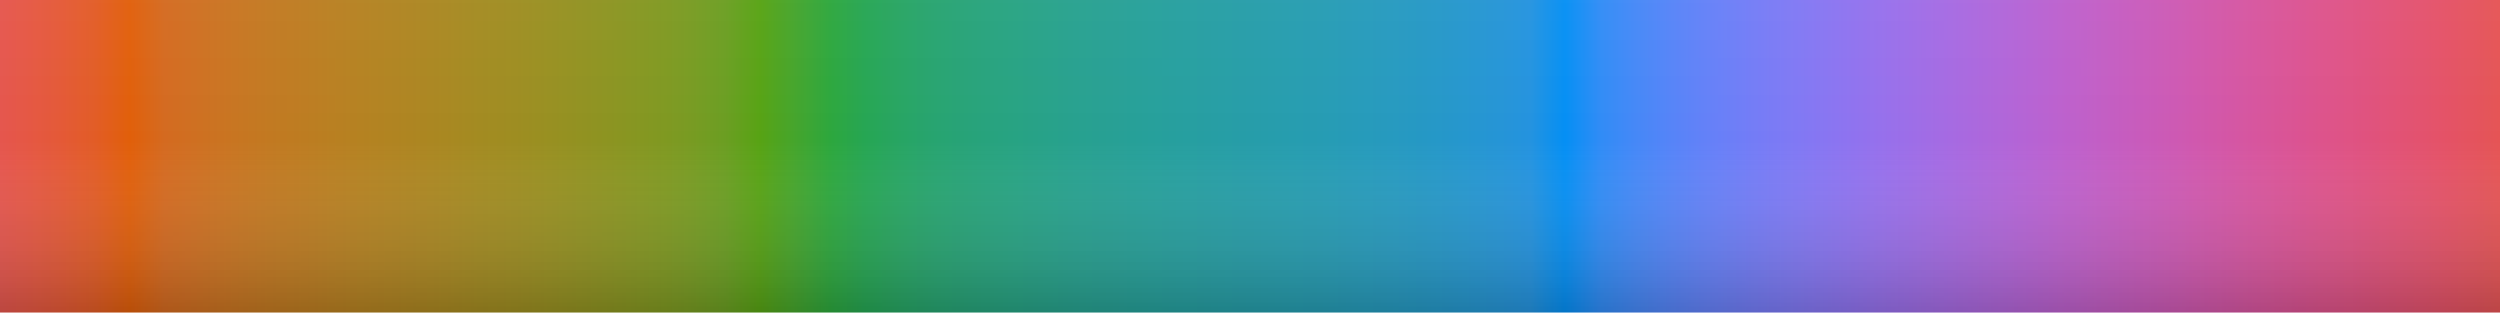
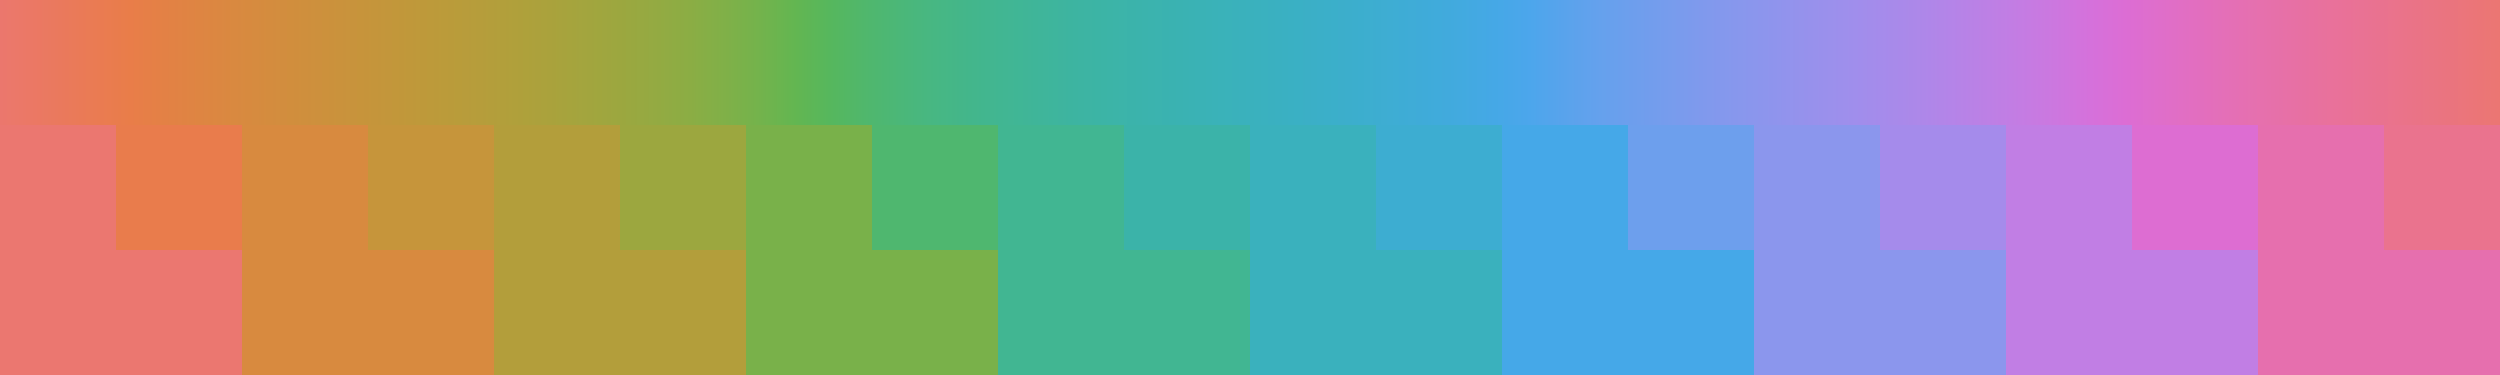
- <svg xmlns="http://www.w3.org/2000/svg" viewBox="0 0 1600 200" preserveAspectRatio="none" role="img" aria-label="a perceptually-uniform hue sweep, painted through OKLCh">
+ <svg xmlns="http://www.w3.org/2000/svg" viewBox="0 0 1600 240" preserveAspectRatio="none" role="img" aria-label="an OKLCh hue sweep shown continuously, in 20 steps, and in 10 steps">
  <defs>
-     <linearGradient id="hue" x1="0" y1="0" x2="1" y2="0">
-       <stop offset="0.00%" stop-color="#e55551" />
-       <stop offset="1.39%" stop-color="#e55745" />
-       <stop offset="2.78%" stop-color="#e45937" />
-       <stop offset="4.17%" stop-color="#e25c26" />
-       <stop offset="5.56%" stop-color="#e15f0a" />
-       <stop offset="6.94%" stop-color="#d46a20" />
-       <stop offset="8.33%" stop-color="#ce7021" />
-       <stop offset="9.72%" stop-color="#c87521" />
-       <stop offset="11.11%" stop-color="#c27921" />
-       <stop offset="12.50%" stop-color="#bd7c21" />
-       <stop offset="13.89%" stop-color="#b88021" />
-       <stop offset="15.28%" stop-color="#b38321" />
-       <stop offset="16.67%" stop-color="#ae8521" />
-       <stop offset="18.06%" stop-color="#a98821" />
-       <stop offset="19.44%" stop-color="#a38b21" />
-       <stop offset="20.83%" stop-color="#9e8d21" />
-       <stop offset="22.22%" stop-color="#989021" />
-       <stop offset="23.61%" stop-color="#919221" />
-       <stop offset="25.00%" stop-color="#8a9521" />
-       <stop offset="26.39%" stop-color="#829821" />
-       <stop offset="27.78%" stop-color="#789b22" />
-       <stop offset="29.17%" stop-color="#6b9e22" />
-       <stop offset="30.56%" stop-color="#57a314" />
-       <stop offset="31.94%" stop-color="#45a52c" />
-       <stop offset="33.33%" stop-color="#2da73d" />
-       <stop offset="34.72%" stop-color="#26a653" />
-       <stop offset="36.11%" stop-color="#27a563" />
-       <stop offset="37.50%" stop-color="#27a470" />
-       <stop offset="38.89%" stop-color="#27a379" />
-       <stop offset="40.28%" stop-color="#27a381" />
-       <stop offset="41.67%" stop-color="#27a288" />
-       <stop offset="43.06%" stop-color="#27a18f" />
-       <stop offset="44.44%" stop-color="#27a094" />
-       <stop offset="45.83%" stop-color="#26a09a" />
-       <stop offset="47.22%" stop-color="#269f9f" />
-       <stop offset="48.61%" stop-color="#269ea4" />
-       <stop offset="50.00%" stop-color="#269da9" />
-       <stop offset="51.39%" stop-color="#269dae" />
-       <stop offset="52.78%" stop-color="#269cb3" />
-       <stop offset="54.17%" stop-color="#269bb9" />
-       <stop offset="55.56%" stop-color="#269abf" />
-       <stop offset="56.94%" stop-color="#2598c5" />
-       <stop offset="58.33%" stop-color="#2597cd" />
-       <stop offset="59.72%" stop-color="#2595d5" />
-       <stop offset="61.11%" stop-color="#2493df" />
-       <stop offset="62.50%" stop-color="#048ff4" />
-       <stop offset="63.89%" stop-color="#308cf6" />
-       <stop offset="65.28%" stop-color="#4588f7" />
-       <stop offset="66.67%" stop-color="#5584f8" />
-       <stop offset="68.06%" stop-color="#6381f8" />
-       <stop offset="69.44%" stop-color="#6f7df7" />
-       <stop offset="70.83%" stop-color="#7a7af5" />
-       <stop offset="72.22%" stop-color="#8477f3" />
-       <stop offset="73.61%" stop-color="#8d73f0" />
-       <stop offset="75.00%" stop-color="#9670ec" />
-       <stop offset="76.39%" stop-color="#9e6de7" />
-       <stop offset="77.78%" stop-color="#a66ae2" />
-       <stop offset="79.17%" stop-color="#ad67dc" />
-       <stop offset="80.56%" stop-color="#b464d6" />
-       <stop offset="81.94%" stop-color="#bb61cf" />
-       <stop offset="83.33%" stop-color="#c15fc7" />
-       <stop offset="84.72%" stop-color="#c65cbf" />
-       <stop offset="86.11%" stop-color="#cb5ab7" />
-       <stop offset="87.50%" stop-color="#d058ae" />
-       <stop offset="88.89%" stop-color="#d456a5" />
-       <stop offset="90.28%" stop-color="#d8559b" />
-       <stop offset="91.67%" stop-color="#db5392" />
-       <stop offset="93.06%" stop-color="#de5388" />
-       <stop offset="94.44%" stop-color="#e0527d" />
-       <stop offset="95.83%" stop-color="#e25273" />
-       <stop offset="97.22%" stop-color="#e45268" />
-       <stop offset="98.61%" stop-color="#e4535d" />
-       <stop offset="100.00%" stop-color="#e55551" />
+     <linearGradient id="continuous" x1="0" y1="0" x2="1" y2="0">
+       <stop offset="0.00%" stop-color="#eb7770" />
+       <stop offset="1.39%" stop-color="#eb7867" />
+       <stop offset="2.78%" stop-color="#ea795d" />
+       <stop offset="4.17%" stop-color="#ea7b53" />
+       <stop offset="5.56%" stop-color="#e97d49" />
+       <stop offset="6.94%" stop-color="#e38145" />
+       <stop offset="8.33%" stop-color="#de8542" />
+       <stop offset="9.72%" stop-color="#d98940" />
+       <stop offset="11.11%" stop-color="#d48c3e" />
+       <stop offset="12.50%" stop-color="#cf8f3d" />
+       <stop offset="13.89%" stop-color="#ca923c" />
+       <stop offset="15.28%" stop-color="#c5953b" />
+       <stop offset="16.67%" stop-color="#c0983a" />
+       <stop offset="18.06%" stop-color="#bb9b3a" />
+       <stop offset="19.44%" stop-color="#b69d3b" />
+       <stop offset="20.83%" stop-color="#b0a03b" />
+       <stop offset="22.22%" stop-color="#aaa23c" />
+       <stop offset="23.61%" stop-color="#a3a53e" />
+       <stop offset="25.00%" stop-color="#9ca73f" />
+       <stop offset="26.39%" stop-color="#94aa42" />
+       <stop offset="27.78%" stop-color="#8bad44" />
+       <stop offset="29.17%" stop-color="#80b048" />
+       <stop offset="30.56%" stop-color="#73b34c" />
+       <stop offset="31.94%" stop-color="#63b651" />
+       <stop offset="33.33%" stop-color="#56b75d" />
+       <stop offset="34.72%" stop-color="#50b76c" />
+       <stop offset="36.11%" stop-color="#4bb778" />
+       <stop offset="37.50%" stop-color="#47b783" />
+       <stop offset="38.89%" stop-color="#43b68b" />
+       <stop offset="40.28%" stop-color="#41b693" />
+       <stop offset="41.67%" stop-color="#3fb59a" />
+       <stop offset="43.06%" stop-color="#3db4a1" />
+       <stop offset="44.44%" stop-color="#3cb4a7" />
+       <stop offset="45.83%" stop-color="#3bb3ad" />
+       <stop offset="47.22%" stop-color="#3ab2b2" />
+       <stop offset="48.61%" stop-color="#3ab2b8" />
+       <stop offset="50.00%" stop-color="#3ab1bd" />
+       <stop offset="51.39%" stop-color="#3ab0c2" />
+       <stop offset="52.78%" stop-color="#3bafc8" />
+       <stop offset="54.17%" stop-color="#3caecd" />
+       <stop offset="55.56%" stop-color="#3eadd3" />
+       <stop offset="56.94%" stop-color="#3fabd9" />
+       <stop offset="58.33%" stop-color="#42aadf" />
+       <stop offset="59.72%" stop-color="#45a8e6" />
+       <stop offset="61.11%" stop-color="#4ca6ec" />
+       <stop offset="62.50%" stop-color="#59a3ec" />
+       <stop offset="63.89%" stop-color="#65a1ed" />
+       <stop offset="65.28%" stop-color="#6e9eed" />
+       <stop offset="66.67%" stop-color="#779ced" />
+       <stop offset="68.06%" stop-color="#8099ed" />
+       <stop offset="69.44%" stop-color="#8897ed" />
+       <stop offset="70.83%" stop-color="#8f94ed" />
+       <stop offset="72.22%" stop-color="#9791ec" />
+       <stop offset="73.61%" stop-color="#9e8fec" />
+       <stop offset="75.00%" stop-color="#a58beb" />
+       <stop offset="76.39%" stop-color="#ac88e9" />
+       <stop offset="77.78%" stop-color="#b484e8" />
+       <stop offset="79.17%" stop-color="#bc80e5" />
+       <stop offset="80.56%" stop-color="#c47ce3" />
+       <stop offset="81.94%" stop-color="#cc77df" />
+       <stop offset="83.33%" stop-color="#d571db" />
+       <stop offset="84.72%" stop-color="#dc6dd4" />
+       <stop offset="86.11%" stop-color="#df6eca" />
+       <stop offset="87.50%" stop-color="#e26ec0" />
+       <stop offset="88.89%" stop-color="#e46fb6" />
+       <stop offset="90.28%" stop-color="#e670ac" />
+       <stop offset="91.67%" stop-color="#e770a3" />
+       <stop offset="93.06%" stop-color="#e9719a" />
+       <stop offset="94.44%" stop-color="#e97292" />
+       <stop offset="95.83%" stop-color="#ea7389" />
+       <stop offset="97.22%" stop-color="#ea7481" />
+       <stop offset="98.61%" stop-color="#eb7578" />
+       <stop offset="100.00%" stop-color="#eb7770" />
    </linearGradient>
-     <linearGradient id="sheen" x1="0" y1="0" x2="0" y2="1">
-       <stop offset="0" stop-color="#fff" stop-opacity=".03" />
-       <stop offset=".45" stop-color="#fff" stop-opacity="0" />
-       <stop offset="1" stop-color="#000" stop-opacity=".18" />
+     <linearGradient id="steps20" x1="0" y1="0" x2="1" y2="0">
+       <stop offset="0.00%" stop-color="#eb7770" />
+       <stop offset="5.00%" stop-color="#eb7770" />
+       <stop offset="5.00%" stop-color="#e97c4c" />
+       <stop offset="10.00%" stop-color="#e97c4c" />
+       <stop offset="10.00%" stop-color="#d88a3f" />
+       <stop offset="15.00%" stop-color="#d88a3f" />
+       <stop offset="15.00%" stop-color="#c6953b" />
+       <stop offset="20.00%" stop-color="#c6953b" />
+       <stop offset="20.00%" stop-color="#b39e3b" />
+       <stop offset="25.00%" stop-color="#b39e3b" />
+       <stop offset="25.00%" stop-color="#9ca73f" />
+       <stop offset="30.00%" stop-color="#9ca73f" />
+       <stop offset="30.00%" stop-color="#79b14a" />
+       <stop offset="35.00%" stop-color="#79b14a" />
+       <stop offset="35.00%" stop-color="#4fb76f" />
+       <stop offset="40.00%" stop-color="#4fb76f" />
+       <stop offset="40.00%" stop-color="#41b692" />
+       <stop offset="45.00%" stop-color="#41b692" />
+       <stop offset="45.00%" stop-color="#3bb3a9" />
+       <stop offset="50.00%" stop-color="#3bb3a9" />
+       <stop offset="50.00%" stop-color="#3ab1bd" />
+       <stop offset="55.00%" stop-color="#3ab1bd" />
+       <stop offset="55.00%" stop-color="#3dadd1" />
+       <stop offset="60.00%" stop-color="#3dadd1" />
+       <stop offset="60.00%" stop-color="#45a8e8" />
+       <stop offset="65.00%" stop-color="#45a8e8" />
+       <stop offset="65.00%" stop-color="#6d9fed" />
+       <stop offset="70.00%" stop-color="#6d9fed" />
+       <stop offset="70.00%" stop-color="#8b96ed" />
+       <stop offset="75.00%" stop-color="#8b96ed" />
+       <stop offset="75.00%" stop-color="#a58beb" />
+       <stop offset="80.00%" stop-color="#a58beb" />
+       <stop offset="80.00%" stop-color="#c17ee4" />
+       <stop offset="85.00%" stop-color="#c17ee4" />
+       <stop offset="85.00%" stop-color="#dd6dd2" />
+       <stop offset="90.00%" stop-color="#dd6dd2" />
+       <stop offset="90.00%" stop-color="#e66fae" />
+       <stop offset="95.00%" stop-color="#e66fae" />
+       <stop offset="95.00%" stop-color="#ea738e" />
+       <stop offset="100.00%" stop-color="#ea738e" />
+     </linearGradient>
+     <linearGradient id="steps10" x1="0" y1="0" x2="1" y2="0">
+       <stop offset="0.00%" stop-color="#eb7770" />
+       <stop offset="10.00%" stop-color="#eb7770" />
+       <stop offset="10.00%" stop-color="#d88a3f" />
+       <stop offset="20.00%" stop-color="#d88a3f" />
+       <stop offset="20.00%" stop-color="#b39e3b" />
+       <stop offset="30.00%" stop-color="#b39e3b" />
+       <stop offset="30.00%" stop-color="#79b14a" />
+       <stop offset="40.00%" stop-color="#79b14a" />
+       <stop offset="40.00%" stop-color="#41b692" />
+       <stop offset="50.00%" stop-color="#41b692" />
+       <stop offset="50.00%" stop-color="#3ab1bd" />
+       <stop offset="60.00%" stop-color="#3ab1bd" />
+       <stop offset="60.00%" stop-color="#45a8e8" />
+       <stop offset="70.00%" stop-color="#45a8e8" />
+       <stop offset="70.00%" stop-color="#8b96ed" />
+       <stop offset="80.00%" stop-color="#8b96ed" />
+       <stop offset="80.00%" stop-color="#c17ee4" />
+       <stop offset="90.00%" stop-color="#c17ee4" />
+       <stop offset="90.00%" stop-color="#e66fae" />
+       <stop offset="100.00%" stop-color="#e66fae" />
    </linearGradient>
  </defs>
-   <rect width="1600" height="200" fill="url(#hue)" />
-   <rect width="1600" height="200" fill="url(#sheen)" />
+   <rect width="1600" height="80" fill="url(#continuous)" />
+   <rect y="80" width="1600" height="80" fill="url(#steps20)" />
+   <rect y="160" width="1600" height="80" fill="url(#steps10)" />
</svg>
